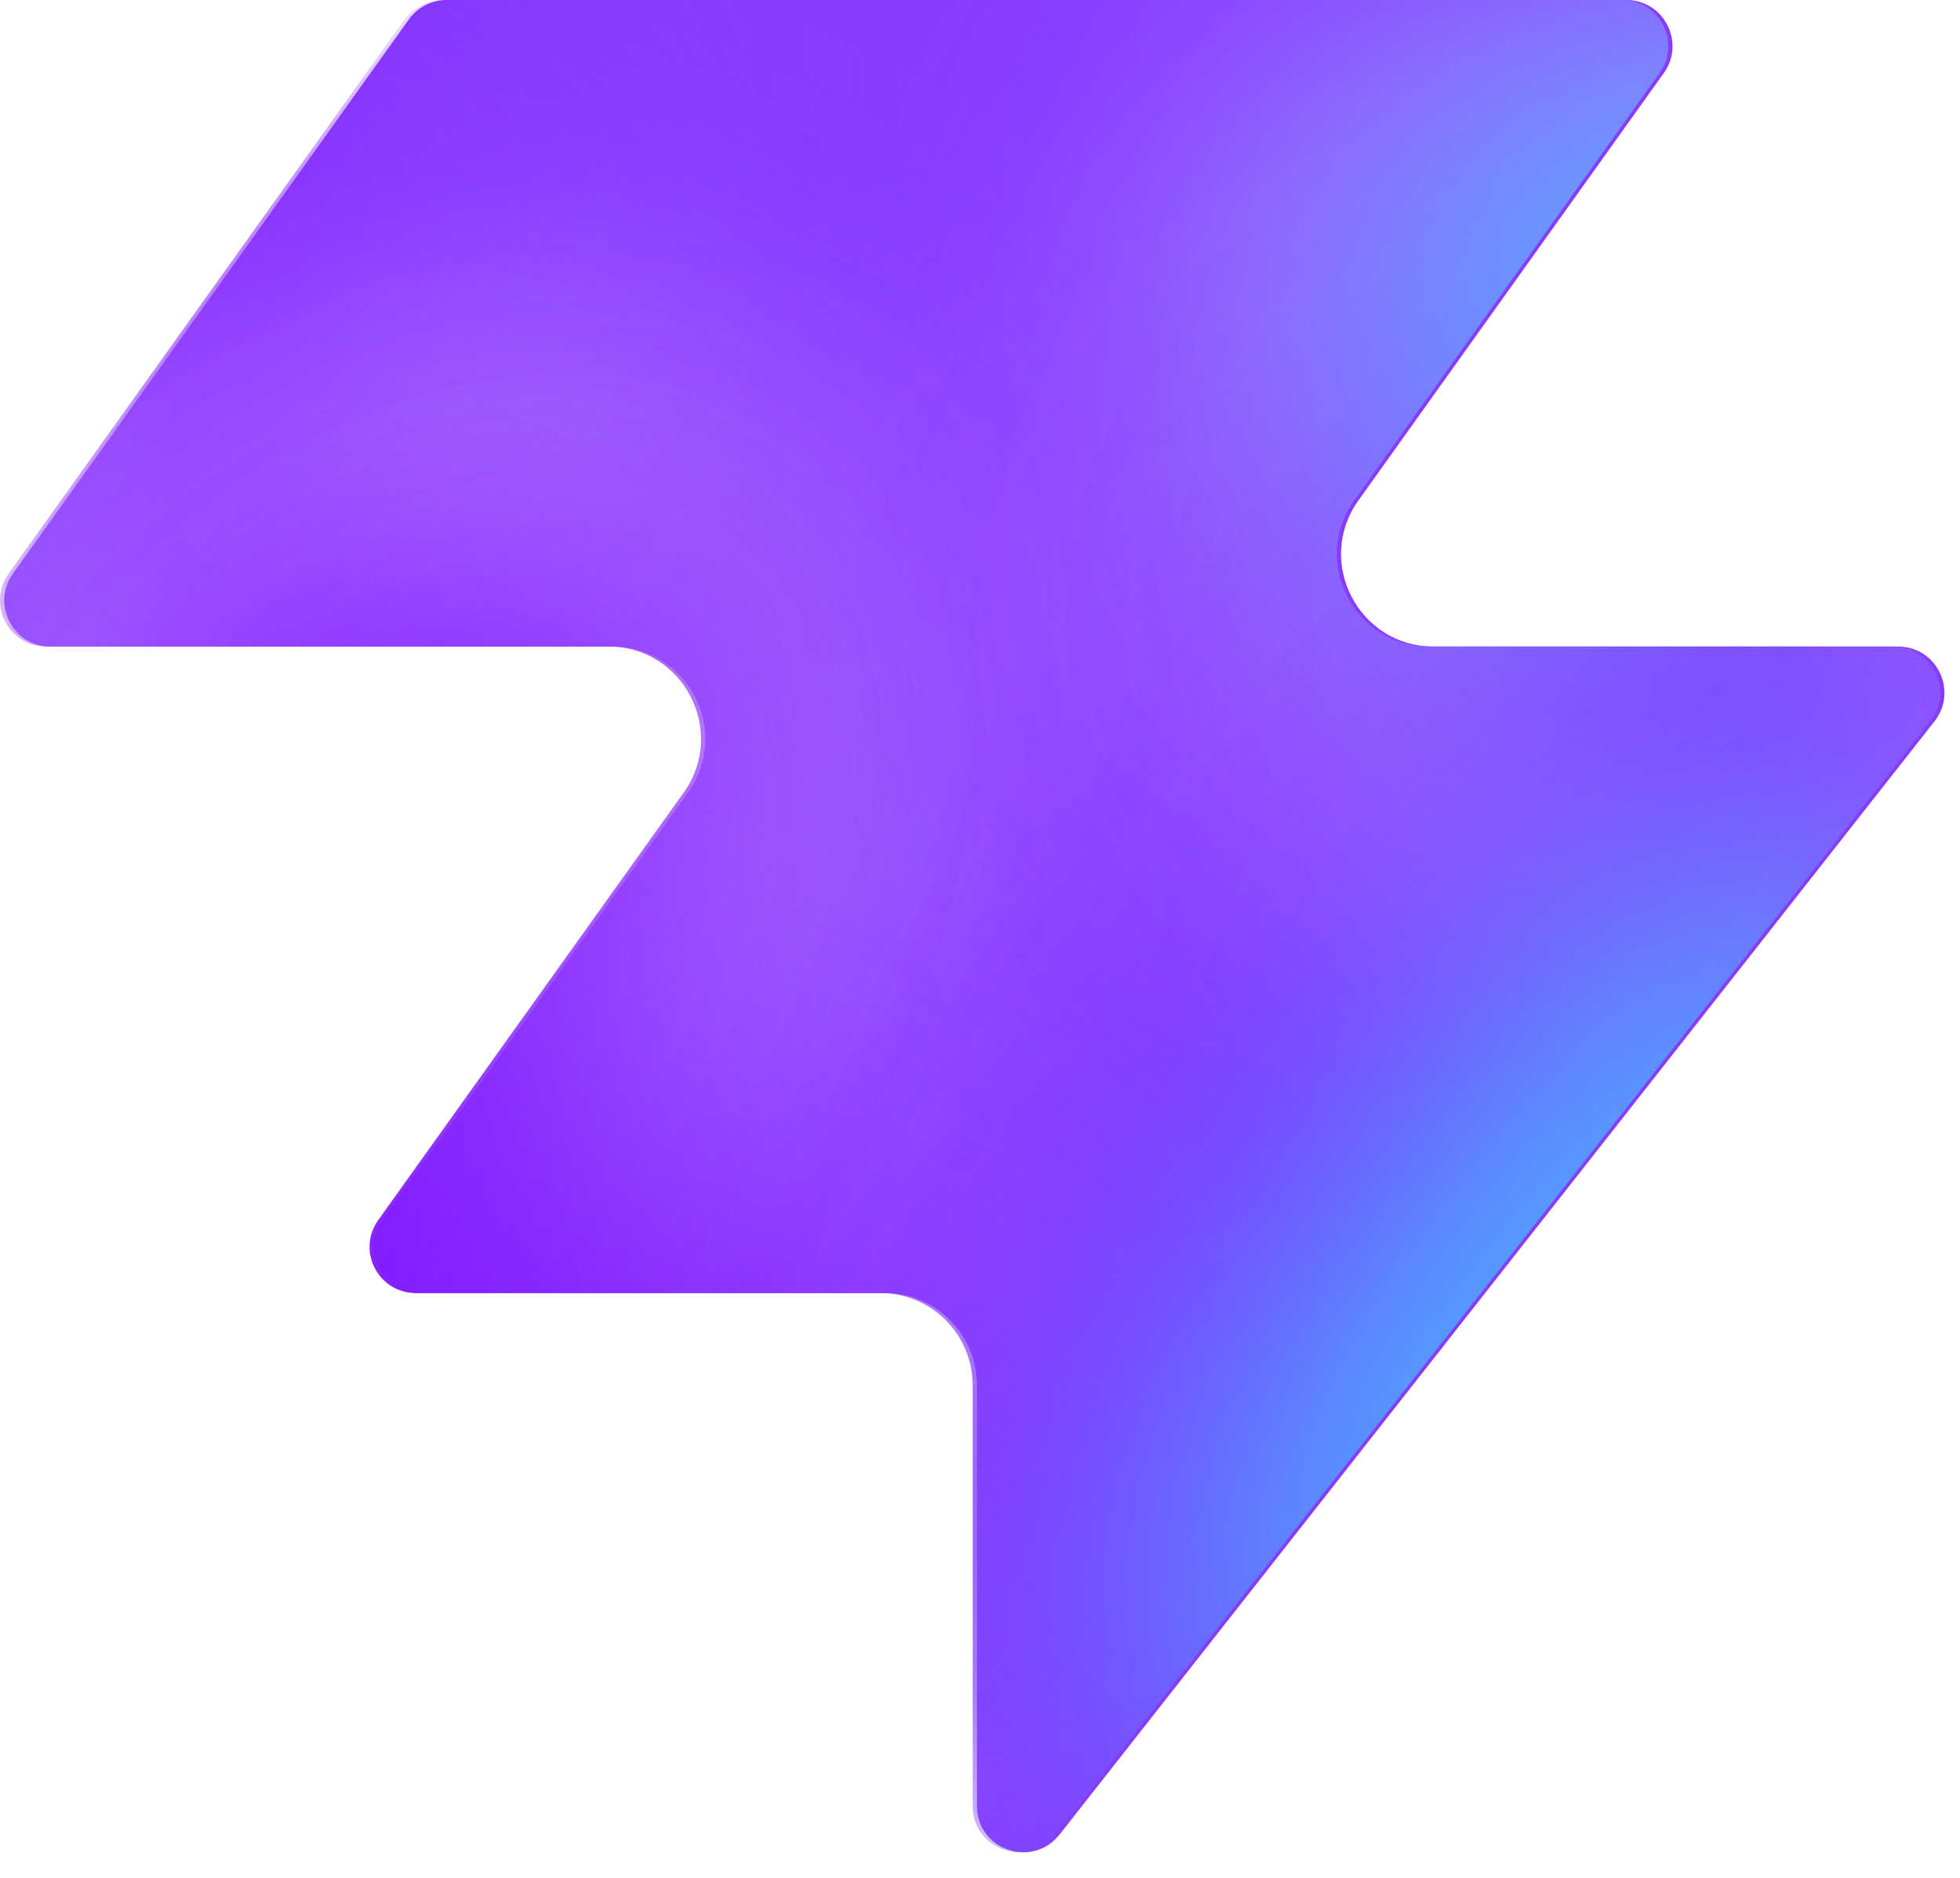
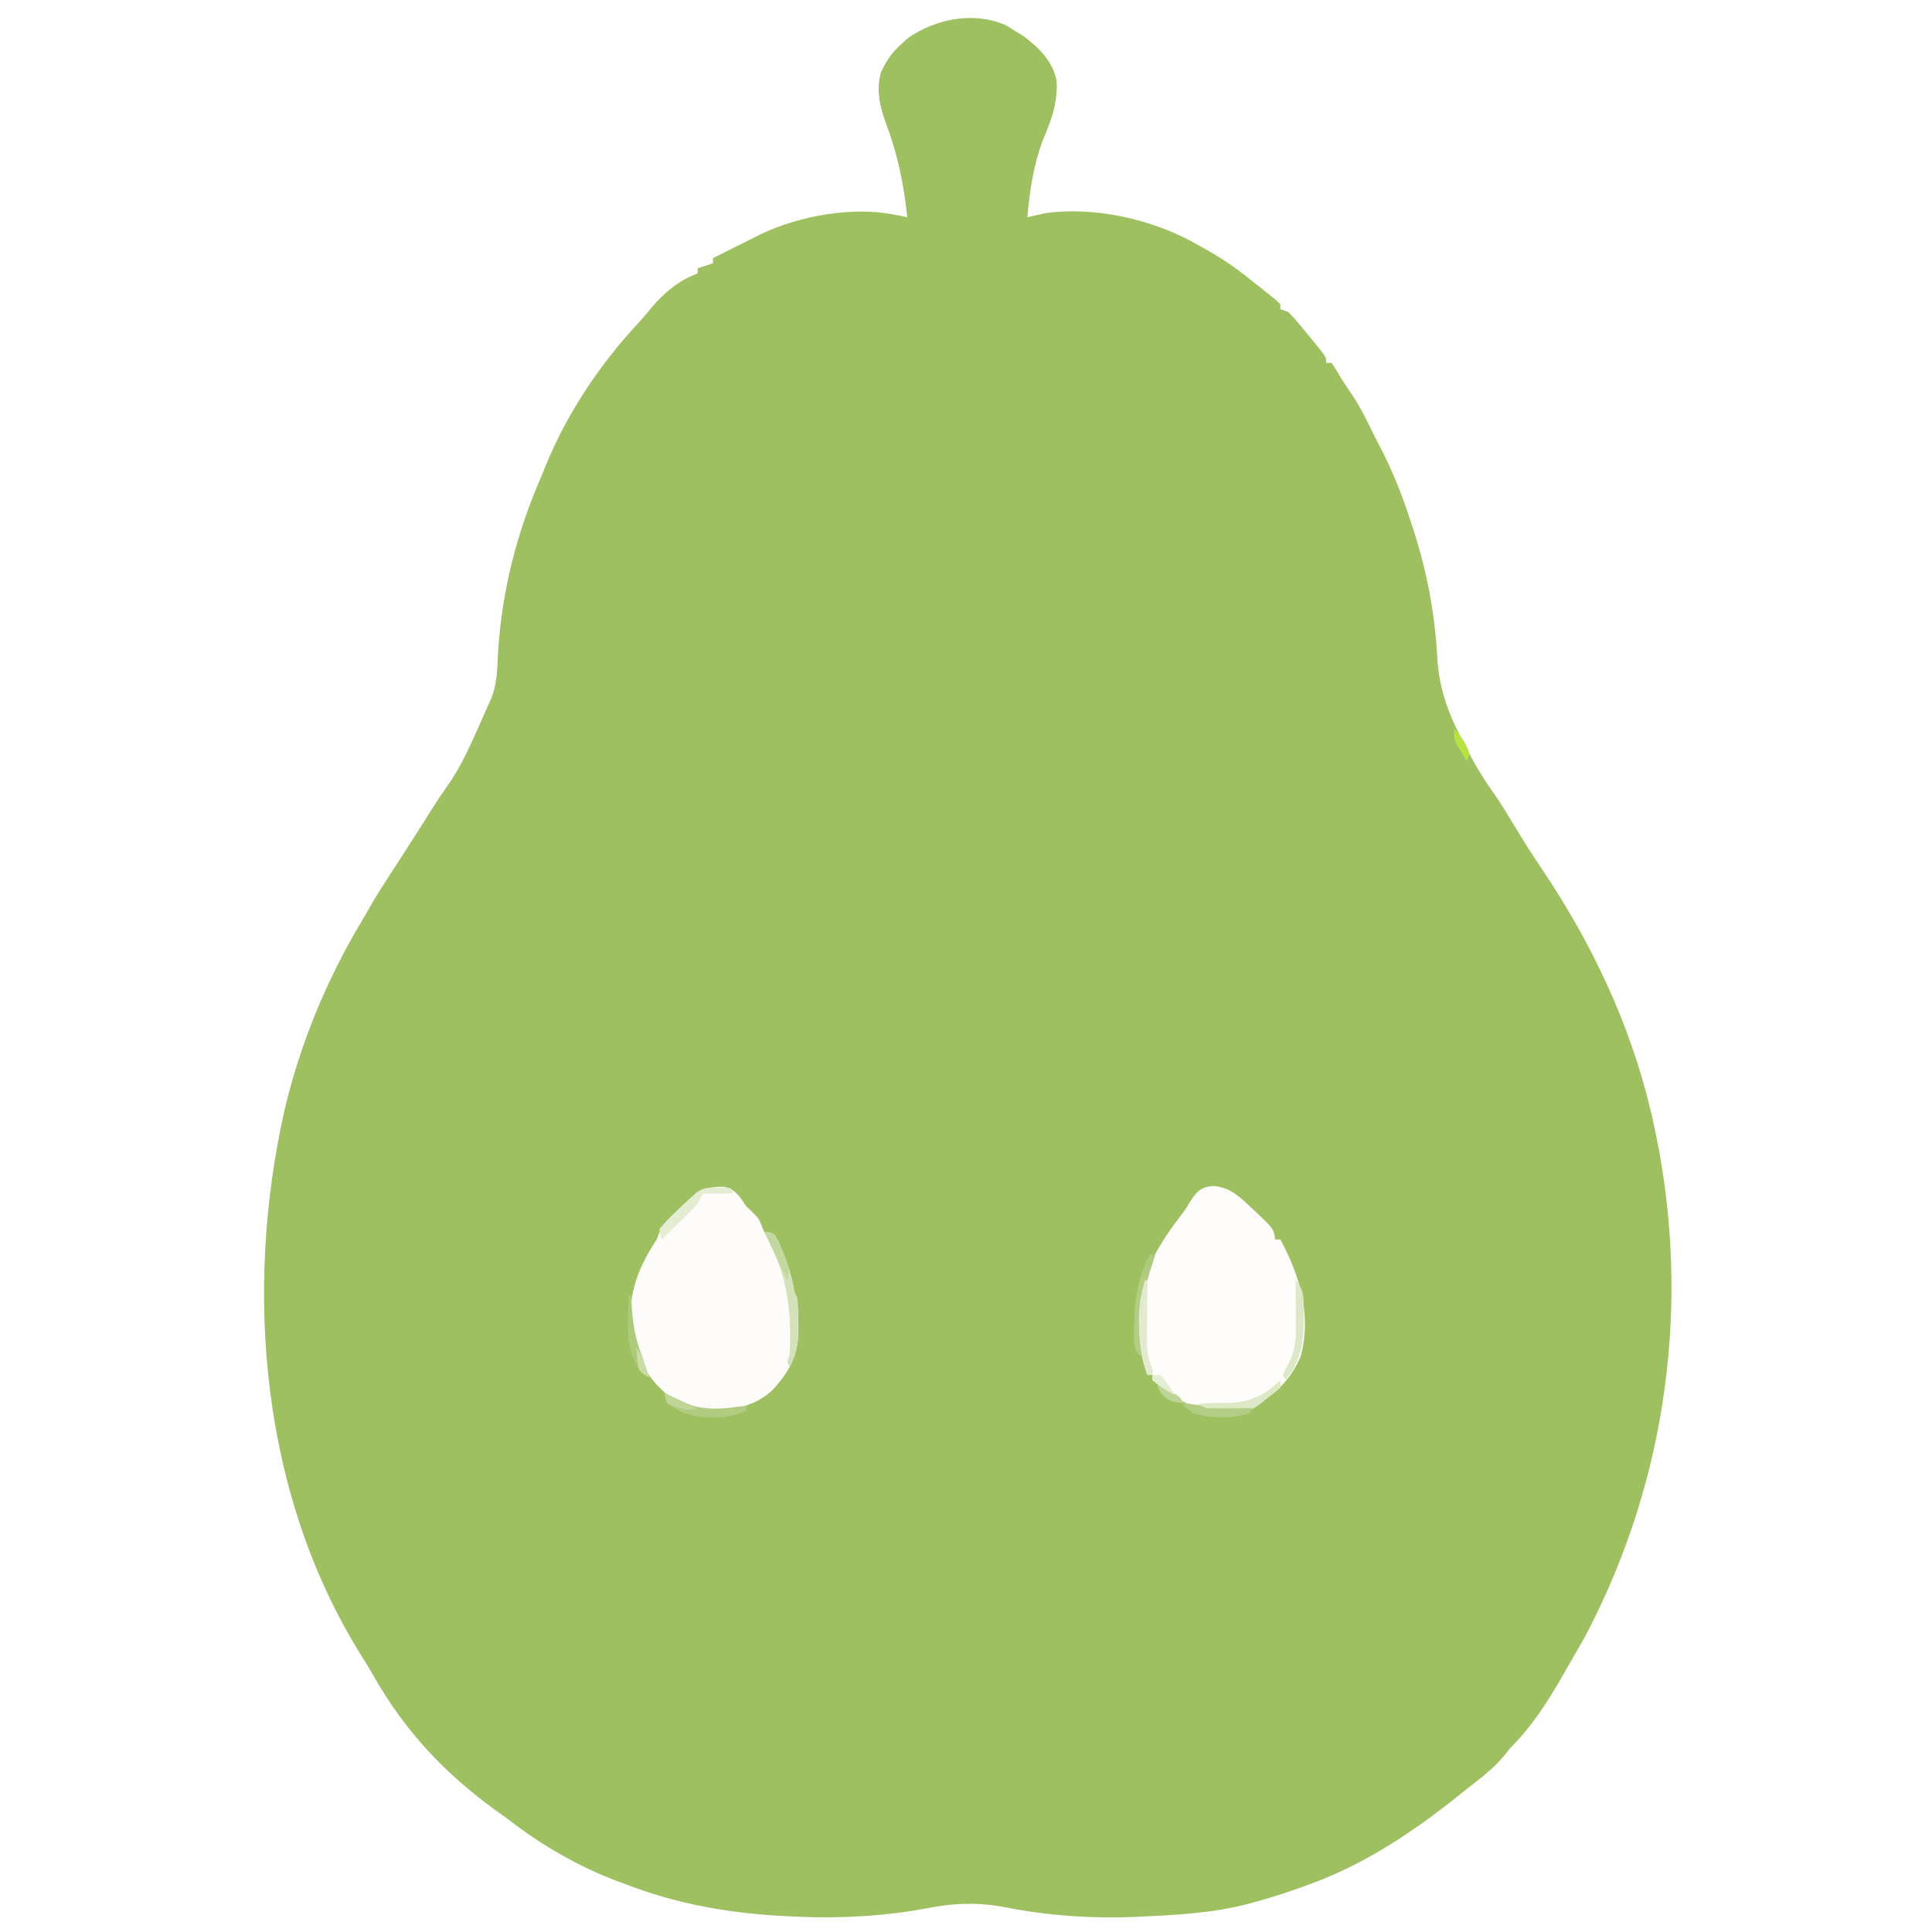
- <svg xmlns="http://www.w3.org/2000/svg" width="48" height="46" fill="none" viewBox="0 0 48 46">
-   <path fill="#863bff" d="M25.946 44.938c-.664.845-2.021.375-2.021-.698V33.937a2.26 2.26 0 0 0-2.262-2.262H10.287c-.92 0-1.456-1.04-.92-1.788l7.48-10.471c1.07-1.497 0-3.578-1.842-3.578H1.237c-.92 0-1.456-1.04-.92-1.788L10.013.474c.214-.297.556-.474.92-.474h28.894c.92 0 1.456 1.04.92 1.788l-7.48 10.471c-1.07 1.498 0 3.579 1.842 3.579h11.377c.943 0 1.473 1.088.89 1.83L25.947 44.94z" style="fill:#863bff;fill:color(display-p3 .525 .23 1);fill-opacity:1" />
-   <mask id="a" width="48" height="46" x="0" y="0" maskUnits="userSpaceOnUse" style="mask-type:alpha">
-     <path fill="#000" d="M25.842 44.938c-.664.844-2.021.375-2.021-.698V33.937a2.26 2.26 0 0 0-2.262-2.262H10.183c-.92 0-1.456-1.04-.92-1.788l7.48-10.471c1.07-1.498 0-3.579-1.842-3.579H1.133c-.92 0-1.456-1.04-.92-1.787L9.91.473c.214-.297.556-.474.92-.474h28.894c.92 0 1.456 1.04.92 1.788l-7.48 10.471c-1.07 1.498 0 3.578 1.842 3.578h11.377c.943 0 1.473 1.088.89 1.832L25.843 44.94z" style="fill:#000;fill-opacity:1" />
-   </mask>
-   <g mask="url(#a)">
-     <g filter="url(#b)">
-       <ellipse cx="5.508" cy="14.704" fill="#ede6ff" rx="5.508" ry="14.704" style="fill:#ede6ff;fill:color(display-p3 .927 .903 1);fill-opacity:1" transform="matrix(.00324 1 1 -.00324 -4.47 31.516)" />
-     </g>
-     <g filter="url(#c)">
-       <ellipse cx="10.399" cy="29.851" fill="#ede6ff" rx="10.399" ry="29.851" style="fill:#ede6ff;fill:color(display-p3 .927 .903 1);fill-opacity:1" transform="matrix(.00324 1 1 -.00324 -39.328 7.883)" />
-     </g>
-     <g filter="url(#d)">
-       <ellipse cx="5.508" cy="30.487" fill="#7e14ff" rx="5.508" ry="30.487" style="fill:#7e14ff;fill:color(display-p3 .492 .077 1);fill-opacity:1" transform="rotate(89.814 -25.913 -14.639)scale(1 -1)" />
-     </g>
-     <g filter="url(#e)">
-       <ellipse cx="5.508" cy="30.599" fill="#7e14ff" rx="5.508" ry="30.599" style="fill:#7e14ff;fill:color(display-p3 .492 .077 1);fill-opacity:1" transform="rotate(89.814 -32.644 -3.334)scale(1 -1)" />
-     </g>
-     <g filter="url(#f)">
-       <ellipse cx="5.508" cy="30.599" fill="#7e14ff" rx="5.508" ry="30.599" style="fill:#7e14ff;fill:color(display-p3 .492 .077 1);fill-opacity:1" transform="matrix(.00324 1 1 -.00324 -34.34 30.47)" />
-     </g>
-     <g filter="url(#g)">
-       <ellipse cx="14.072" cy="22.078" fill="#ede6ff" rx="14.072" ry="22.078" style="fill:#ede6ff;fill:color(display-p3 .927 .903 1);fill-opacity:1" transform="rotate(93.35 24.506 48.493)scale(-1 1)" />
-     </g>
-     <g filter="url(#h)">
-       <ellipse cx="3.47" cy="21.501" fill="#7e14ff" rx="3.47" ry="21.501" style="fill:#7e14ff;fill:color(display-p3 .492 .077 1);fill-opacity:1" transform="rotate(89.009 28.708 47.59)scale(-1 1)" />
-     </g>
-     <g filter="url(#i)">
-       <ellipse cx="3.47" cy="21.501" fill="#7e14ff" rx="3.47" ry="21.501" style="fill:#7e14ff;fill:color(display-p3 .492 .077 1);fill-opacity:1" transform="rotate(89.009 28.708 47.59)scale(-1 1)" />
-     </g>
-     <g filter="url(#j)">
-       <ellipse cx=".387" cy="8.972" fill="#7e14ff" rx="4.407" ry="29.108" style="fill:#7e14ff;fill:color(display-p3 .492 .077 1);fill-opacity:1" transform="rotate(39.51 .387 8.972)" />
-     </g>
-     <g filter="url(#k)">
-       <ellipse cx="47.523" cy="-6.092" fill="#7e14ff" rx="4.407" ry="29.108" style="fill:#7e14ff;fill:color(display-p3 .492 .077 1);fill-opacity:1" transform="rotate(37.892 47.523 -6.092)" />
-     </g>
-     <g filter="url(#l)">
-       <ellipse cx="41.412" cy="6.333" fill="#47bfff" rx="5.971" ry="9.665" style="fill:#47bfff;fill:color(display-p3 .28 .748 1);fill-opacity:1" transform="rotate(37.892 41.412 6.333)" />
-     </g>
-     <g filter="url(#m)">
-       <ellipse cx="-1.879" cy="38.332" fill="#7e14ff" rx="4.407" ry="29.108" style="fill:#7e14ff;fill:color(display-p3 .492 .077 1);fill-opacity:1" transform="rotate(37.892 -1.88 38.332)" />
-     </g>
-     <g filter="url(#n)">
-       <ellipse cx="-1.879" cy="38.332" fill="#7e14ff" rx="4.407" ry="29.108" style="fill:#7e14ff;fill:color(display-p3 .492 .077 1);fill-opacity:1" transform="rotate(37.892 -1.88 38.332)" />
-     </g>
-     <g filter="url(#o)">
-       <ellipse cx="35.651" cy="29.907" fill="#7e14ff" rx="4.407" ry="29.108" style="fill:#7e14ff;fill:color(display-p3 .492 .077 1);fill-opacity:1" transform="rotate(37.892 35.651 29.907)" />
-     </g>
-     <g filter="url(#p)">
-       <ellipse cx="38.418" cy="32.4" fill="#47bfff" rx="5.971" ry="15.297" style="fill:#47bfff;fill:color(display-p3 .28 .748 1);fill-opacity:1" transform="rotate(37.892 38.418 32.4)" />
-     </g>
-   </g>
-   <defs>
-     <filter id="b" width="60.045" height="41.654" x="-19.77" y="16.149" color-interpolation-filters="sRGB" filterUnits="userSpaceOnUse">
-       <feFlood flood-opacity="0" result="BackgroundImageFix" />
-       <feBlend in="SourceGraphic" in2="BackgroundImageFix" result="shape" />
-       <feGaussianBlur result="effect1_foregroundBlur_2002_17158" stdDeviation="7.659" />
-     </filter>
-     <filter id="c" width="90.34" height="51.437" x="-54.613" y="-7.533" color-interpolation-filters="sRGB" filterUnits="userSpaceOnUse">
-       <feFlood flood-opacity="0" result="BackgroundImageFix" />
-       <feBlend in="SourceGraphic" in2="BackgroundImageFix" result="shape" />
-       <feGaussianBlur result="effect1_foregroundBlur_2002_17158" stdDeviation="7.659" />
-     </filter>
-     <filter id="d" width="79.355" height="29.4" x="-49.64" y="2.03" color-interpolation-filters="sRGB" filterUnits="userSpaceOnUse">
-       <feFlood flood-opacity="0" result="BackgroundImageFix" />
-       <feBlend in="SourceGraphic" in2="BackgroundImageFix" result="shape" />
-       <feGaussianBlur result="effect1_foregroundBlur_2002_17158" stdDeviation="4.596" />
-     </filter>
-     <filter id="e" width="79.579" height="29.4" x="-45.045" y="20.029" color-interpolation-filters="sRGB" filterUnits="userSpaceOnUse">
-       <feFlood flood-opacity="0" result="BackgroundImageFix" />
-       <feBlend in="SourceGraphic" in2="BackgroundImageFix" result="shape" />
-       <feGaussianBlur result="effect1_foregroundBlur_2002_17158" stdDeviation="4.596" />
-     </filter>
-     <filter id="f" width="79.579" height="29.4" x="-43.513" y="21.178" color-interpolation-filters="sRGB" filterUnits="userSpaceOnUse">
-       <feFlood flood-opacity="0" result="BackgroundImageFix" />
-       <feBlend in="SourceGraphic" in2="BackgroundImageFix" result="shape" />
-       <feGaussianBlur result="effect1_foregroundBlur_2002_17158" stdDeviation="4.596" />
-     </filter>
-     <filter id="g" width="74.749" height="58.852" x="15.756" y="-17.901" color-interpolation-filters="sRGB" filterUnits="userSpaceOnUse">
-       <feFlood flood-opacity="0" result="BackgroundImageFix" />
-       <feBlend in="SourceGraphic" in2="BackgroundImageFix" result="shape" />
-       <feGaussianBlur result="effect1_foregroundBlur_2002_17158" stdDeviation="7.659" />
-     </filter>
-     <filter id="h" width="61.377" height="25.362" x="23.548" y="2.284" color-interpolation-filters="sRGB" filterUnits="userSpaceOnUse">
-       <feFlood flood-opacity="0" result="BackgroundImageFix" />
-       <feBlend in="SourceGraphic" in2="BackgroundImageFix" result="shape" />
-       <feGaussianBlur result="effect1_foregroundBlur_2002_17158" stdDeviation="4.596" />
-     </filter>
-     <filter id="i" width="61.377" height="25.362" x="23.548" y="2.284" color-interpolation-filters="sRGB" filterUnits="userSpaceOnUse">
-       <feFlood flood-opacity="0" result="BackgroundImageFix" />
-       <feBlend in="SourceGraphic" in2="BackgroundImageFix" result="shape" />
-       <feGaussianBlur result="effect1_foregroundBlur_2002_17158" stdDeviation="4.596" />
-     </filter>
-     <filter id="j" width="56.045" height="63.649" x="-27.636" y="-22.853" color-interpolation-filters="sRGB" filterUnits="userSpaceOnUse">
-       <feFlood flood-opacity="0" result="BackgroundImageFix" />
-       <feBlend in="SourceGraphic" in2="BackgroundImageFix" result="shape" />
-       <feGaussianBlur result="effect1_foregroundBlur_2002_17158" stdDeviation="4.596" />
-     </filter>
-     <filter id="k" width="54.814" height="64.646" x="20.116" y="-38.415" color-interpolation-filters="sRGB" filterUnits="userSpaceOnUse">
-       <feFlood flood-opacity="0" result="BackgroundImageFix" />
-       <feBlend in="SourceGraphic" in2="BackgroundImageFix" result="shape" />
-       <feGaussianBlur result="effect1_foregroundBlur_2002_17158" stdDeviation="4.596" />
-     </filter>
-     <filter id="l" width="33.541" height="35.313" x="24.641" y="-11.323" color-interpolation-filters="sRGB" filterUnits="userSpaceOnUse">
-       <feFlood flood-opacity="0" result="BackgroundImageFix" />
-       <feBlend in="SourceGraphic" in2="BackgroundImageFix" result="shape" />
-       <feGaussianBlur result="effect1_foregroundBlur_2002_17158" stdDeviation="4.596" />
-     </filter>
-     <filter id="m" width="54.814" height="64.646" x="-29.286" y="6.009" color-interpolation-filters="sRGB" filterUnits="userSpaceOnUse">
-       <feFlood flood-opacity="0" result="BackgroundImageFix" />
-       <feBlend in="SourceGraphic" in2="BackgroundImageFix" result="shape" />
-       <feGaussianBlur result="effect1_foregroundBlur_2002_17158" stdDeviation="4.596" />
-     </filter>
-     <filter id="n" width="54.814" height="64.646" x="-29.286" y="6.009" color-interpolation-filters="sRGB" filterUnits="userSpaceOnUse">
-       <feFlood flood-opacity="0" result="BackgroundImageFix" />
-       <feBlend in="SourceGraphic" in2="BackgroundImageFix" result="shape" />
-       <feGaussianBlur result="effect1_foregroundBlur_2002_17158" stdDeviation="4.596" />
-     </filter>
-     <filter id="o" width="54.814" height="64.646" x="8.244" y="-2.416" color-interpolation-filters="sRGB" filterUnits="userSpaceOnUse">
-       <feFlood flood-opacity="0" result="BackgroundImageFix" />
-       <feBlend in="SourceGraphic" in2="BackgroundImageFix" result="shape" />
-       <feGaussianBlur result="effect1_foregroundBlur_2002_17158" stdDeviation="4.596" />
-     </filter>
-     <filter id="p" width="39.409" height="43.623" x="18.713" y="10.588" color-interpolation-filters="sRGB" filterUnits="userSpaceOnUse">
-       <feFlood flood-opacity="0" result="BackgroundImageFix" />
-       <feBlend in="SourceGraphic" in2="BackgroundImageFix" result="shape" />
-       <feGaussianBlur result="effect1_foregroundBlur_2002_17158" stdDeviation="4.596" />
-     </filter>
-   </defs>
+ <svg xmlns="http://www.w3.org/2000/svg" version="1.1" width="756" height="756" viewBox="0 0 756 756">
+   <path d="M0 0 C1.254 0.708 2.487 1.454 3.688 2.25 C5.296 3.209 5.296 3.209 6.938 4.188 C13.139 8.838 18.868 14.302 20.176 22.199 C20.541 30.843 18.012 37.408 14.688 45.25 C11.022 55.139 9.637 64.82 8.688 75.25 C9.305 75.106 9.922 74.961 10.559 74.812 C11.406 74.627 12.252 74.441 13.125 74.25 C13.949 74.064 14.772 73.879 15.621 73.688 C35.366 70.87 58.639 76.254 75.688 86.25 C76.658 86.785 77.629 87.32 78.629 87.871 C85.114 91.516 90.95 95.53 96.688 100.25 C98.172 101.424 98.172 101.424 99.688 102.621 C100.698 103.427 101.709 104.232 102.75 105.062 C103.69 105.811 104.629 106.56 105.598 107.332 C106.287 107.965 106.977 108.598 107.688 109.25 C107.688 109.91 107.688 110.57 107.688 111.25 C108.677 111.58 109.668 111.91 110.688 112.25 C113.235 114.72 115.429 117.516 117.688 120.25 C118.425 121.136 119.162 122.021 119.922 122.934 C125.688 129.977 125.688 129.977 125.688 132.25 C126.347 132.25 127.007 132.25 127.688 132.25 C128.766 133.684 128.766 133.684 129.938 135.688 C131.739 138.705 133.616 141.616 135.625 144.5 C138.5 148.794 140.807 153.25 143.055 157.898 C144.216 160.281 145.401 162.631 146.633 164.977 C151.589 174.477 155.389 184.063 158.688 194.25 C158.916 194.942 159.144 195.633 159.379 196.346 C165 213.418 168.189 230.14 169.125 248.062 C169.947 260.655 173.832 270.416 179.697 281.396 C180.578 283.044 181.439 284.703 182.297 286.363 C185.07 291.633 188.17 296.447 191.648 301.273 C194.251 305.073 196.621 308.995 199 312.938 C202.477 318.697 206.039 324.367 209.812 329.938 C229.478 359.11 244.602 390.937 252.688 425.25 C252.872 426.031 253.056 426.813 253.247 427.618 C268.343 493.629 260.552 562.729 230.688 623.25 C230.159 624.33 229.63 625.41 229.086 626.523 C226.548 631.472 223.745 636.268 220.949 641.074 C220.062 642.604 219.182 644.137 218.305 645.672 C212.25 656.267 206.315 665.56 197.688 674.25 C196.696 675.449 195.716 676.656 194.75 677.875 C190.672 682.668 185.612 686.374 180.688 690.25 C179.564 691.15 178.442 692.051 177.32 692.953 C159.946 706.857 141.019 719.537 120 727.25 C118.958 727.635 118.958 727.635 117.894 728.027 C111.556 730.339 105.196 732.465 98.688 734.25 C97.426 734.601 96.164 734.951 94.863 735.312 C81.027 738.89 66.916 739.593 52.688 740.25 C51.939 740.286 51.191 740.322 50.419 740.359 C33.931 741.046 16.487 739.828 0.312 736.625 C-10.516 734.5 -20.238 734.902 -31.007 737.035 C-47.282 740.084 -64.767 741.023 -81.312 740.25 C-82.291 740.209 -83.269 740.168 -84.277 740.125 C-107.012 739.088 -128.101 735.564 -149.312 727.25 C-150.282 726.897 -151.251 726.544 -152.25 726.18 C-167.185 720.452 -181.743 712.118 -194.312 702.25 C-196.142 700.932 -197.976 699.62 -199.812 698.312 C-219.534 683.891 -234.705 667.751 -246.844 646.523 C-248.375 643.847 -249.945 641.208 -251.594 638.602 C-291.118 575.888 -298.001 495.637 -281.938 424.438 C-275.814 398.666 -265.539 373.716 -251.953 350.996 C-250.733 348.953 -249.543 346.891 -248.371 344.82 C-246.404 341.366 -244.288 338.024 -242.125 334.688 C-241.335 333.465 -240.544 332.242 -239.754 331.02 C-239.352 330.399 -238.95 329.778 -238.536 329.139 C-236.539 326.055 -234.55 322.965 -232.562 319.875 C-231.996 318.995 -231.996 318.995 -231.418 318.097 C-229.032 314.384 -226.682 310.651 -224.352 306.902 C-222.324 303.678 -220.209 300.508 -217.999 297.406 C-213.754 291.317 -210.643 284.954 -207.625 278.188 C-207.153 277.15 -206.68 276.113 -206.193 275.045 C-204.873 272.124 -203.588 269.19 -202.312 266.25 C-201.833 265.216 -201.833 265.216 -201.345 264.16 C-198.784 258.216 -198.729 252.209 -198.438 245.812 C-196.947 221.323 -191.104 198.672 -181.312 176.25 C-180.836 175.067 -180.359 173.883 -179.867 172.664 C-171.373 151.861 -158.565 132.755 -143.254 116.348 C-141.539 114.494 -139.955 112.593 -138.375 110.625 C-133.492 104.883 -127.464 99.761 -120.312 97.25 C-120.312 96.59 -120.312 95.93 -120.312 95.25 C-118.332 94.59 -116.353 93.93 -114.312 93.25 C-114.312 92.59 -114.312 91.93 -114.312 91.25 C-109.632 88.884 -104.944 86.533 -100.243 84.207 C-98.75 83.467 -97.261 82.719 -95.773 81.969 C-80.622 74.715 -59.88 70.936 -43.312 74.25 C-42.364 74.436 -41.415 74.621 -40.438 74.812 C-39.386 75.029 -39.386 75.029 -38.312 75.25 C-39.601 62.364 -42.067 50.667 -46.619 38.512 C-49.125 31.651 -50.494 25.766 -48.613 18.578 C-46.422 13.97 -44.26 10.62 -40.312 7.25 C-39.611 6.59 -38.91 5.93 -38.188 5.25 C-27.337 -2.298 -12.655 -5.393 0 0 Z " fill="#9EC061" transform="translate(393.3125,9.75)" />
+   <path d="M0 0 C4.537 1.002 6.156 3.918 8.652 7.586 C10.014 8.885 10.014 8.885 11.402 10.211 C13.652 12.586 13.652 12.586 14.715 15.336 C15.024 16.078 15.334 16.821 15.652 17.586 C16.575 17.702 16.575 17.702 17.516 17.82 C19.652 18.586 19.652 18.586 21.285 21.43 C21.778 22.636 22.27 23.843 22.777 25.086 C23.037 25.717 23.296 26.349 23.563 26.999 C25.487 31.817 26.72 36.498 27.652 41.586 C27.982 42.246 28.312 42.906 28.652 43.586 C28.946 46.766 28.93 49.956 28.965 53.148 C29.008 54.453 29.008 54.453 29.053 55.783 C29.149 65.67 25.49 72.521 18.793 79.641 C15.678 82.471 12.601 84.182 8.652 85.586 C8.027 85.809 7.402 86.032 6.758 86.262 C-1.146 88.628 -9.66 88.858 -17.09 85.023 C-27.065 78.672 -33.039 70.675 -35.973 59.125 C-38.2 44.047 -34.725 33.136 -26.348 20.586 C-26.045 19.752 -25.742 18.918 -25.43 18.059 C-23.966 14.714 -21.63 12.508 -19.035 10.023 C-18.561 9.555 -18.088 9.086 -17.6 8.604 C-11.725 2.858 -8.382 -0.293 0 0 Z " fill="#FDFCFB" transform="translate(283.3477,464.4141)" />
+   <path d="M0 0 C6.199 0.538 9.817 3.772 14.188 7.938 C15.022 8.706 15.856 9.474 16.715 10.266 C23.594 16.83 23.594 16.83 24.188 20.938 C24.848 20.938 25.508 20.938 26.188 20.938 C33.858 35.161 38.501 50.587 34.141 66.781 C30.944 74.013 26.08 80.09 19.188 83.938 C18.631 84.494 18.074 85.051 17.5 85.625 C13.984 89.141 8.097 88.24 3.454 88.259 C-5.24 88.114 -11.858 85.113 -18.812 79.938 C-20.236 78.886 -20.236 78.886 -21.688 77.812 C-22.389 77.194 -23.09 76.575 -23.812 75.938 C-23.812 75.278 -23.812 74.618 -23.812 73.938 C-24.473 73.938 -25.133 73.938 -25.812 73.938 C-31.399 58.84 -30.064 42.559 -23.492 28.016 C-20.453 22.136 -16.748 16.791 -12.742 11.531 C-10.804 9.013 -10.804 9.013 -9.32 6.469 C-6.743 2.333 -5.009 0.401 0 0 Z " fill="#FEFDFC" transform="translate(474.8125,464.0625)" />
+   <path d="M0 0 C1.805 0.094 1.805 0.094 4 1 C5.633 3.844 5.633 3.844 7.125 7.5 C7.384 8.131 7.644 8.763 7.911 9.413 C9.835 14.231 11.067 18.912 12 24 C12.33 24.66 12.66 25.32 13 26 C13.266 29.223 13.232 32.455 13.25 35.688 C13.271 36.574 13.291 37.46 13.312 38.373 C13.346 44.045 12.622 47.957 10 53 C9.67 52.34 9.34 51.68 9 51 C9.33 50.01 9.66 49.02 10 48 C10.917 30.292 8.754 15.565 0 0 Z " fill="#D4E2B9" transform="translate(299,482)" />
+   <path d="M0 0 C0.976 0.036 1.952 0.072 2.957 0.109 C4.061 0.179 4.061 0.179 5.188 0.25 C5.518 0.91 5.848 1.57 6.188 2.25 C2.228 2.25 -1.732 2.25 -5.812 2.25 C-6.473 3.57 -7.133 4.89 -7.812 6.25 C-9.325 7.989 -9.325 7.989 -11.07 9.703 C-11.696 10.322 -12.321 10.941 -12.965 11.578 C-13.616 12.212 -14.267 12.847 -14.938 13.5 C-15.596 14.15 -16.255 14.799 -16.934 15.469 C-18.555 17.067 -20.182 18.661 -21.812 20.25 C-22.459 18.43 -22.459 18.43 -22.812 16.25 C-20.999 14.033 -19.265 12.188 -17.188 10.25 C-16.653 9.729 -16.118 9.208 -15.566 8.672 C-14.006 7.169 -12.417 5.706 -10.812 4.25 C-9.976 3.471 -9.139 2.693 -8.277 1.891 C-5.271 -0.11 -3.571 -0.172 0 0 Z " fill="#E4ECD2" transform="translate(280.8125,464.75)" />
+   <path d="M0 0 C2.007 0.997 4.003 2.001 5.973 3.07 C14.492 7.37 22.814 6.387 32 5 C32 5.66 32 6.32 32 7 C24.846 10.446 15.311 10.307 7.766 8.02 C5.248 6.837 3.108 5.816 1 4 C0.246 1.828 0.246 1.828 0 0 Z " fill="#B1CC81" transform="translate(260,545)" />
+   <path d="M0 0 C0.66 0 1.32 0 2 0 C1.807 0.629 1.613 1.258 1.414 1.906 C1.154 2.762 0.893 3.618 0.625 4.5 C0.37 5.335 0.115 6.171 -0.148 7.031 C-0.429 8.011 -0.71 8.991 -1 10 C-1.361 11.196 -1.722 12.393 -2.094 13.625 C-3.391 18.884 -3.217 24.115 -3.125 29.5 C-3.116 30.513 -3.107 31.526 -3.098 32.57 C-3.074 35.047 -3.042 37.523 -3 40 C-5.686 37.675 -5.975 37.263 -6.328 33.488 C-6.319 32.096 -6.292 30.704 -6.25 29.312 C-6.238 28.59 -6.225 27.868 -6.212 27.123 C-5.993 17.311 -4.705 8.768 0 0 Z " fill="#B3CD84" transform="translate(450,491)" />
+   <path d="M0 0 C0.33 0 0.66 0 1 0 C0.99 0.847 0.979 1.694 0.968 2.567 C0.934 5.731 0.909 8.896 0.89 12.061 C0.88 13.426 0.867 14.792 0.849 16.157 C0.825 18.128 0.815 20.099 0.805 22.07 C0.794 23.254 0.784 24.437 0.773 25.657 C1.006 29.093 1.819 31.781 3 35 C3 35.66 3 36.32 3 37 C2.34 37 1.68 37 1 37 C-1.488 30.277 -2.301 23.923 -2.312 16.812 C-2.318 16.065 -2.323 15.318 -2.328 14.547 C-2.265 9.415 -1.403 4.936 0 0 Z " fill="#E2EBCF" transform="translate(448,501)" />
+   <path d="M0 0 C3.514 3.514 3.136 7.876 3.191 12.672 C3.175 23.223 2.774 30.622 -4 39 C-4.33 38.34 -4.66 37.68 -5 37 C-4.258 35.23 -4.258 35.23 -3.125 33.188 C-0.407 28.274 0.127 23.841 0.098 18.262 C0.094 17.195 0.091 16.128 0.088 15.029 C0.08 13.927 0.071 12.824 0.062 11.688 C0.058 10.565 0.053 9.443 0.049 8.287 C0.037 5.525 0.021 2.762 0 0 Z " fill="#DDE8C7" transform="translate(507,501)" />
+   <path d="M0 0 C0 0.99 0 1.98 0 3 C-2.188 4.938 -2.188 4.938 -5 7 C-6.299 8.083 -6.299 8.083 -7.625 9.188 C-11.818 12.387 -15.819 12.183 -20.875 12.188 C-21.583 12.2 -22.29 12.212 -23.02 12.225 C-27.134 12.236 -30.302 11.835 -34 10 C-30.507 8.912 -27.33 8.932 -23.688 9 C-13.503 9.011 -8.702 7.743 -1 1 C-0.67 0.67 -0.34 0.34 0 0 Z " fill="#DDE8C7" transform="translate(501,540)" />
+   <path d="M0 0 C6.75 0.875 6.75 0.875 9 2 C10.375 2.083 11.755 2.107 13.133 2.098 C13.938 2.094 14.744 2.091 15.574 2.088 C16.837 2.075 16.837 2.075 18.125 2.062 C19.399 2.056 19.399 2.056 20.699 2.049 C22.8 2.037 24.9 2.019 27 2 C26.67 2.66 26.34 3.32 26 4 C19.808 6.064 10.58 6.227 4.391 4.105 C2.5 3 2.5 3 0 1 C0 0.67 0 0.34 0 0 Z " fill="#B3CD84" transform="translate(463,549)" />
+   <path d="M0 0 C0.33 0 0.66 0 1 0 C1.037 0.906 1.075 1.812 1.113 2.746 C1.507 10.041 2.327 16.223 5 23 C5.571 24.685 6.134 26.372 6.688 28.062 C6.939 28.817 7.19 29.571 7.449 30.348 C7.722 31.166 7.722 31.166 8 32 C2.672 28.519 1.288 24.079 0 18 C-0.453 12.006 -0.238 6 0 0 Z " fill="#ADC97A" transform="translate(246,507)" />
+   <path d="M0 0 C1.793 0.074 1.793 0.074 4 1 C5.324 3.3 6.335 5.374 7.312 7.812 C7.589 8.442 7.866 9.072 8.15 9.721 C9.637 13.289 10.163 15.337 9 19 C8.763 18.495 8.526 17.991 8.281 17.471 C7.209 15.189 6.136 12.907 5.062 10.625 C4.689 9.831 4.316 9.037 3.932 8.219 C3.574 7.458 3.216 6.698 2.848 5.914 C2.518 5.212 2.188 4.511 1.848 3.788 C1.246 2.518 0.628 1.256 0 0 Z " fill="#C3D89E" transform="translate(299,482)" />
+   <path d="M0 0 C0.843 0.429 0.843 0.429 1.703 0.867 C4.029 2.014 6.378 3.078 8.75 4.125 C9.549 4.478 10.348 4.831 11.172 5.195 C11.775 5.461 12.378 5.726 13 6 C8.408 7.411 5.226 6.113 1 4 C0.375 1.938 0.375 1.938 0 0 Z " fill="#BFD597" transform="translate(260,545)" />
+   <path d="M0 0 C2.721 3.175 4.828 5.952 6 10 C5.67 10.99 5.34 11.98 5 13 C4.156 11.59 3.325 10.171 2.5 8.75 C2.036 7.961 1.572 7.172 1.094 6.359 C0 4 0 4 0 0 Z " fill="#B6E242" transform="translate(569,285)" />
+   <path d="M0 0 C1.791 2.686 2.661 4.663 3.625 7.688 C3.885 8.496 4.146 9.304 4.414 10.137 C4.607 10.752 4.801 11.366 5 12 C3.062 11.062 3.062 11.062 1 9 C0.338 6.014 0.128 3.051 0 0 Z " fill="#C9DBA7" transform="translate(249,527)" />
+   <path d="M0 0 C1.483 0.953 2.961 1.912 4.438 2.875 C5.673 3.676 5.673 3.676 6.934 4.492 C9 6 9 6 10 8 C6.058 7.731 4.435 7.447 1.625 4.562 C0 2 0 2 0 0 Z " fill="#BDD495" transform="translate(453,541)" />
+   <path d="M0 0 C0.99 0 1.98 0 3 0 C4.605 1.75 4.605 1.75 6.188 4 C6.717 4.742 7.247 5.485 7.793 6.25 C8.191 6.827 8.59 7.405 9 8 C5.598 6.372 2.832 4.517 0 2 C0 1.34 0 0.68 0 0 Z " fill="#E6EDD5" transform="translate(451,538)" />
+   <path d="M0 0 C0.66 0 1.32 0 2 0 C0.909 3.775 0.092 6.47 -3 9 C-2.502 5.265 -2.125 3.188 0 0 Z " fill="#AECA7C" transform="translate(450,491)" />
</svg>
